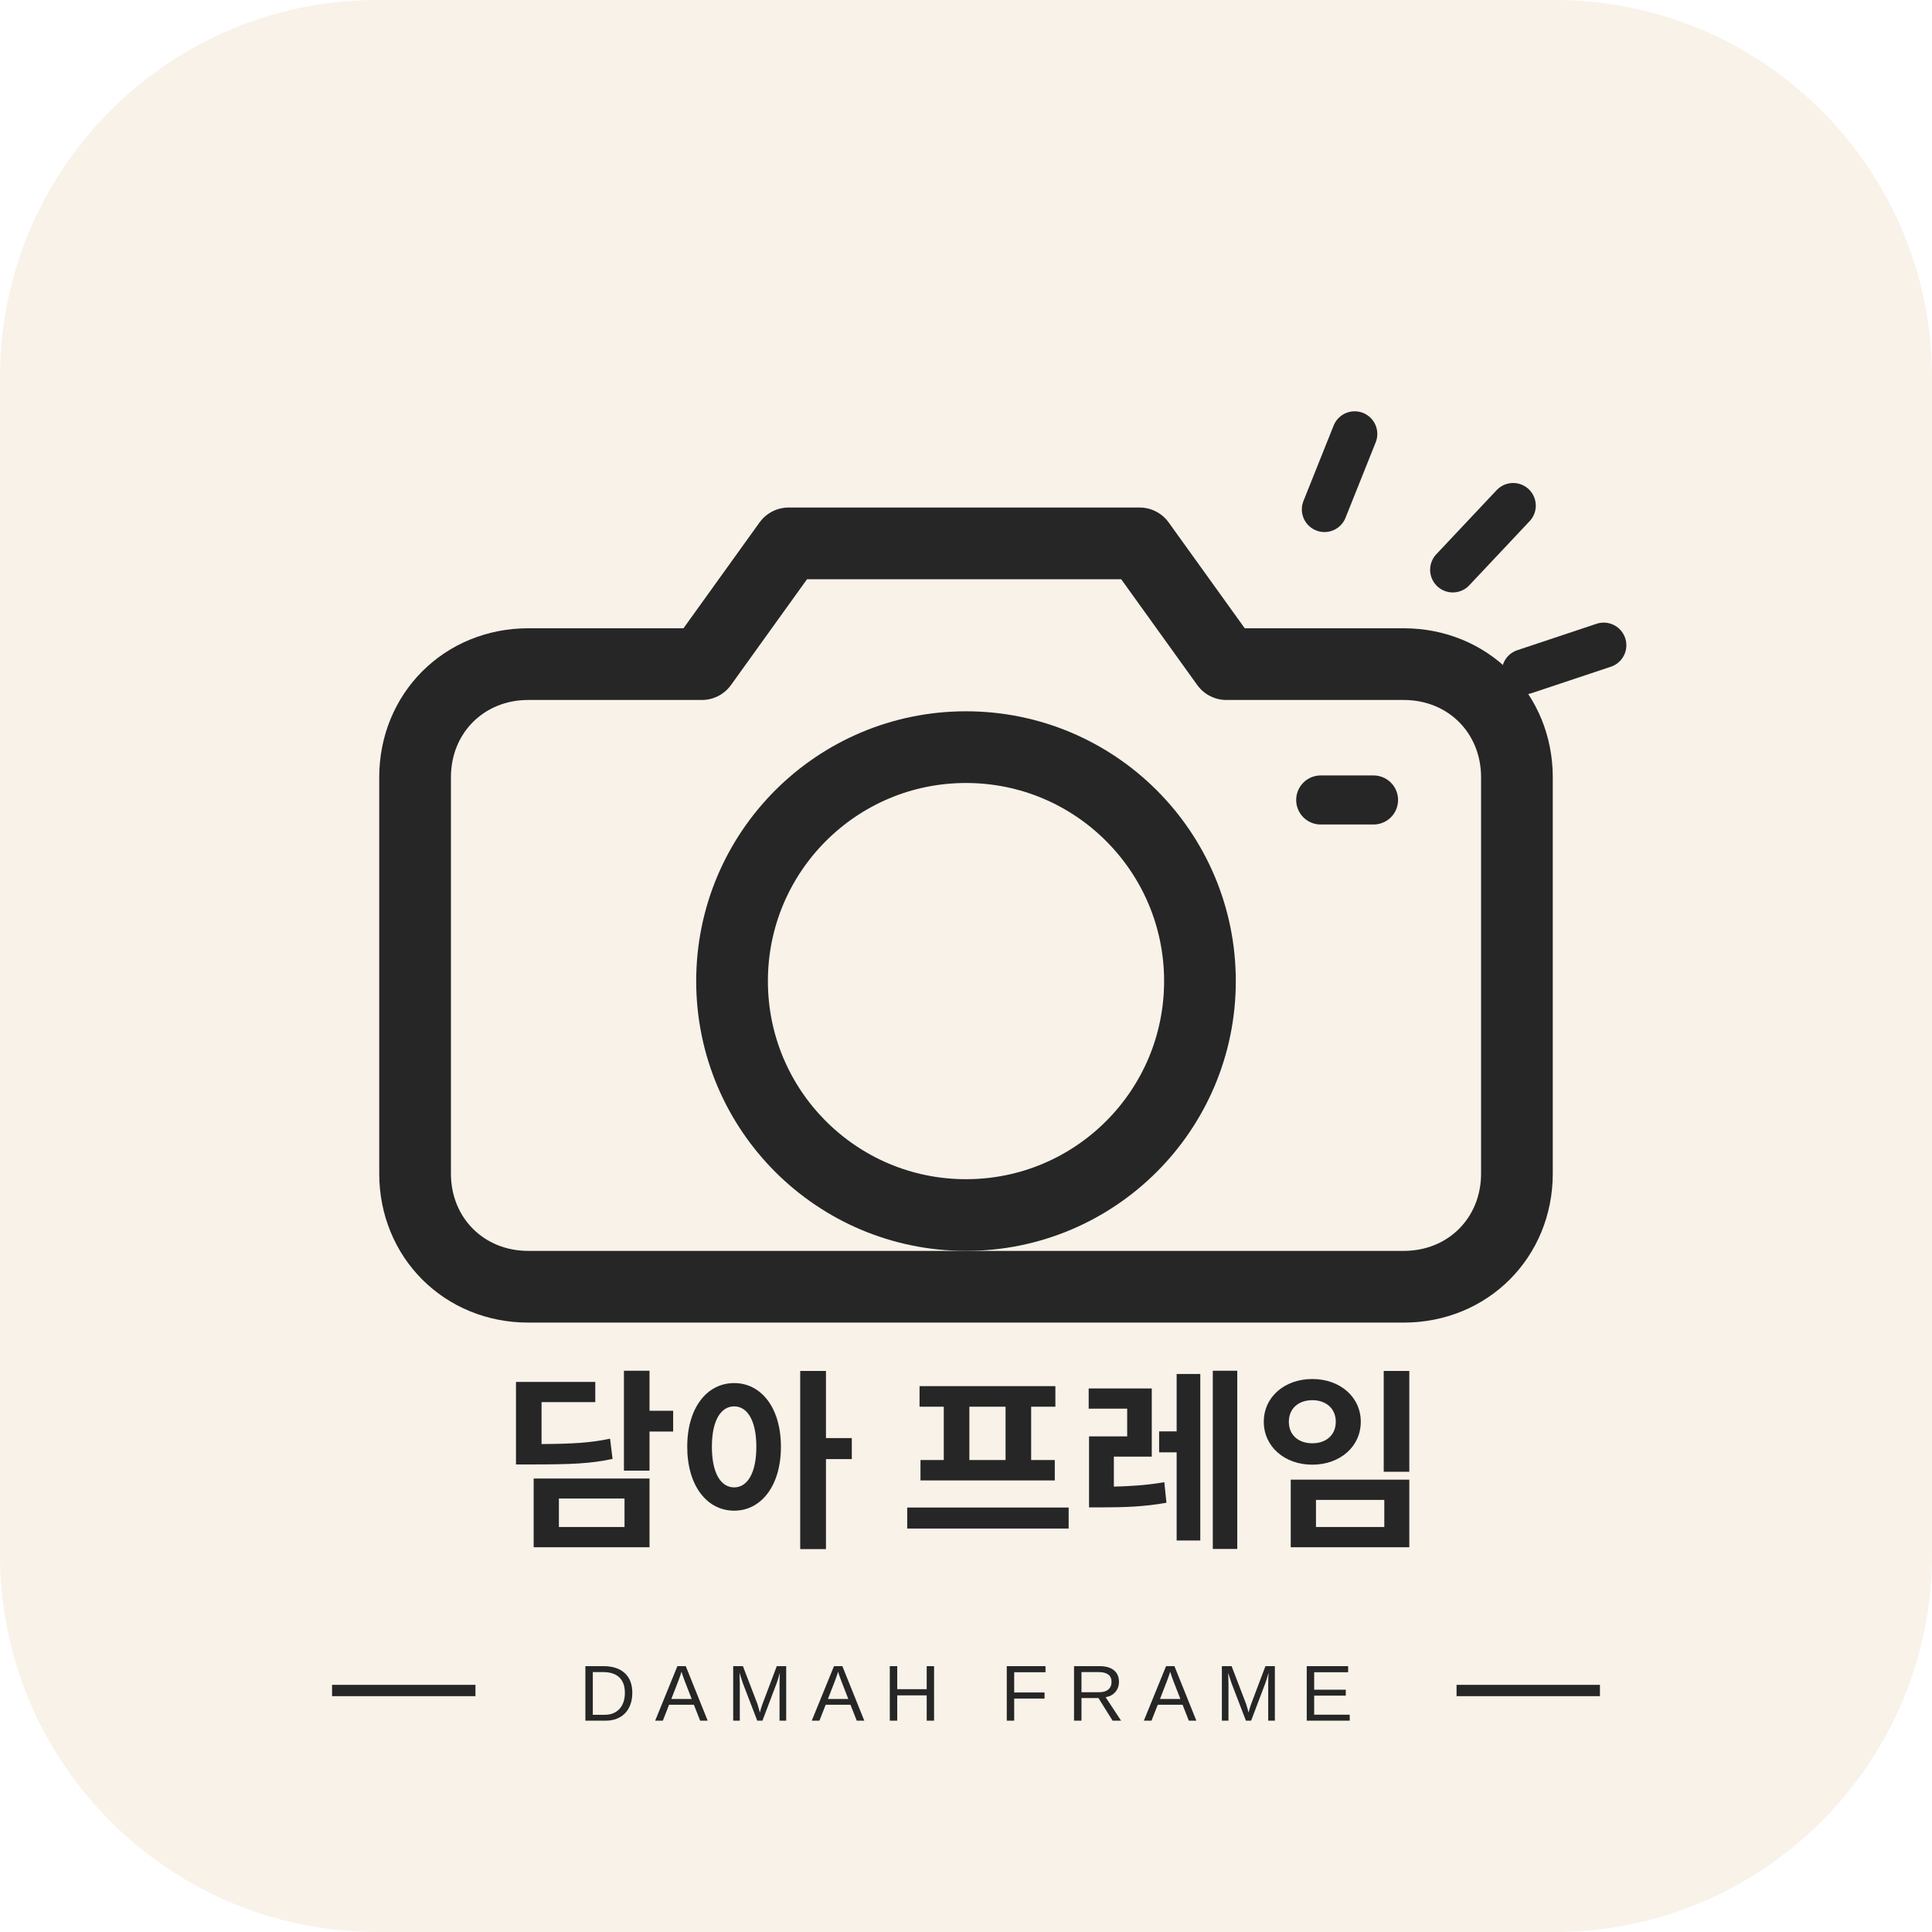
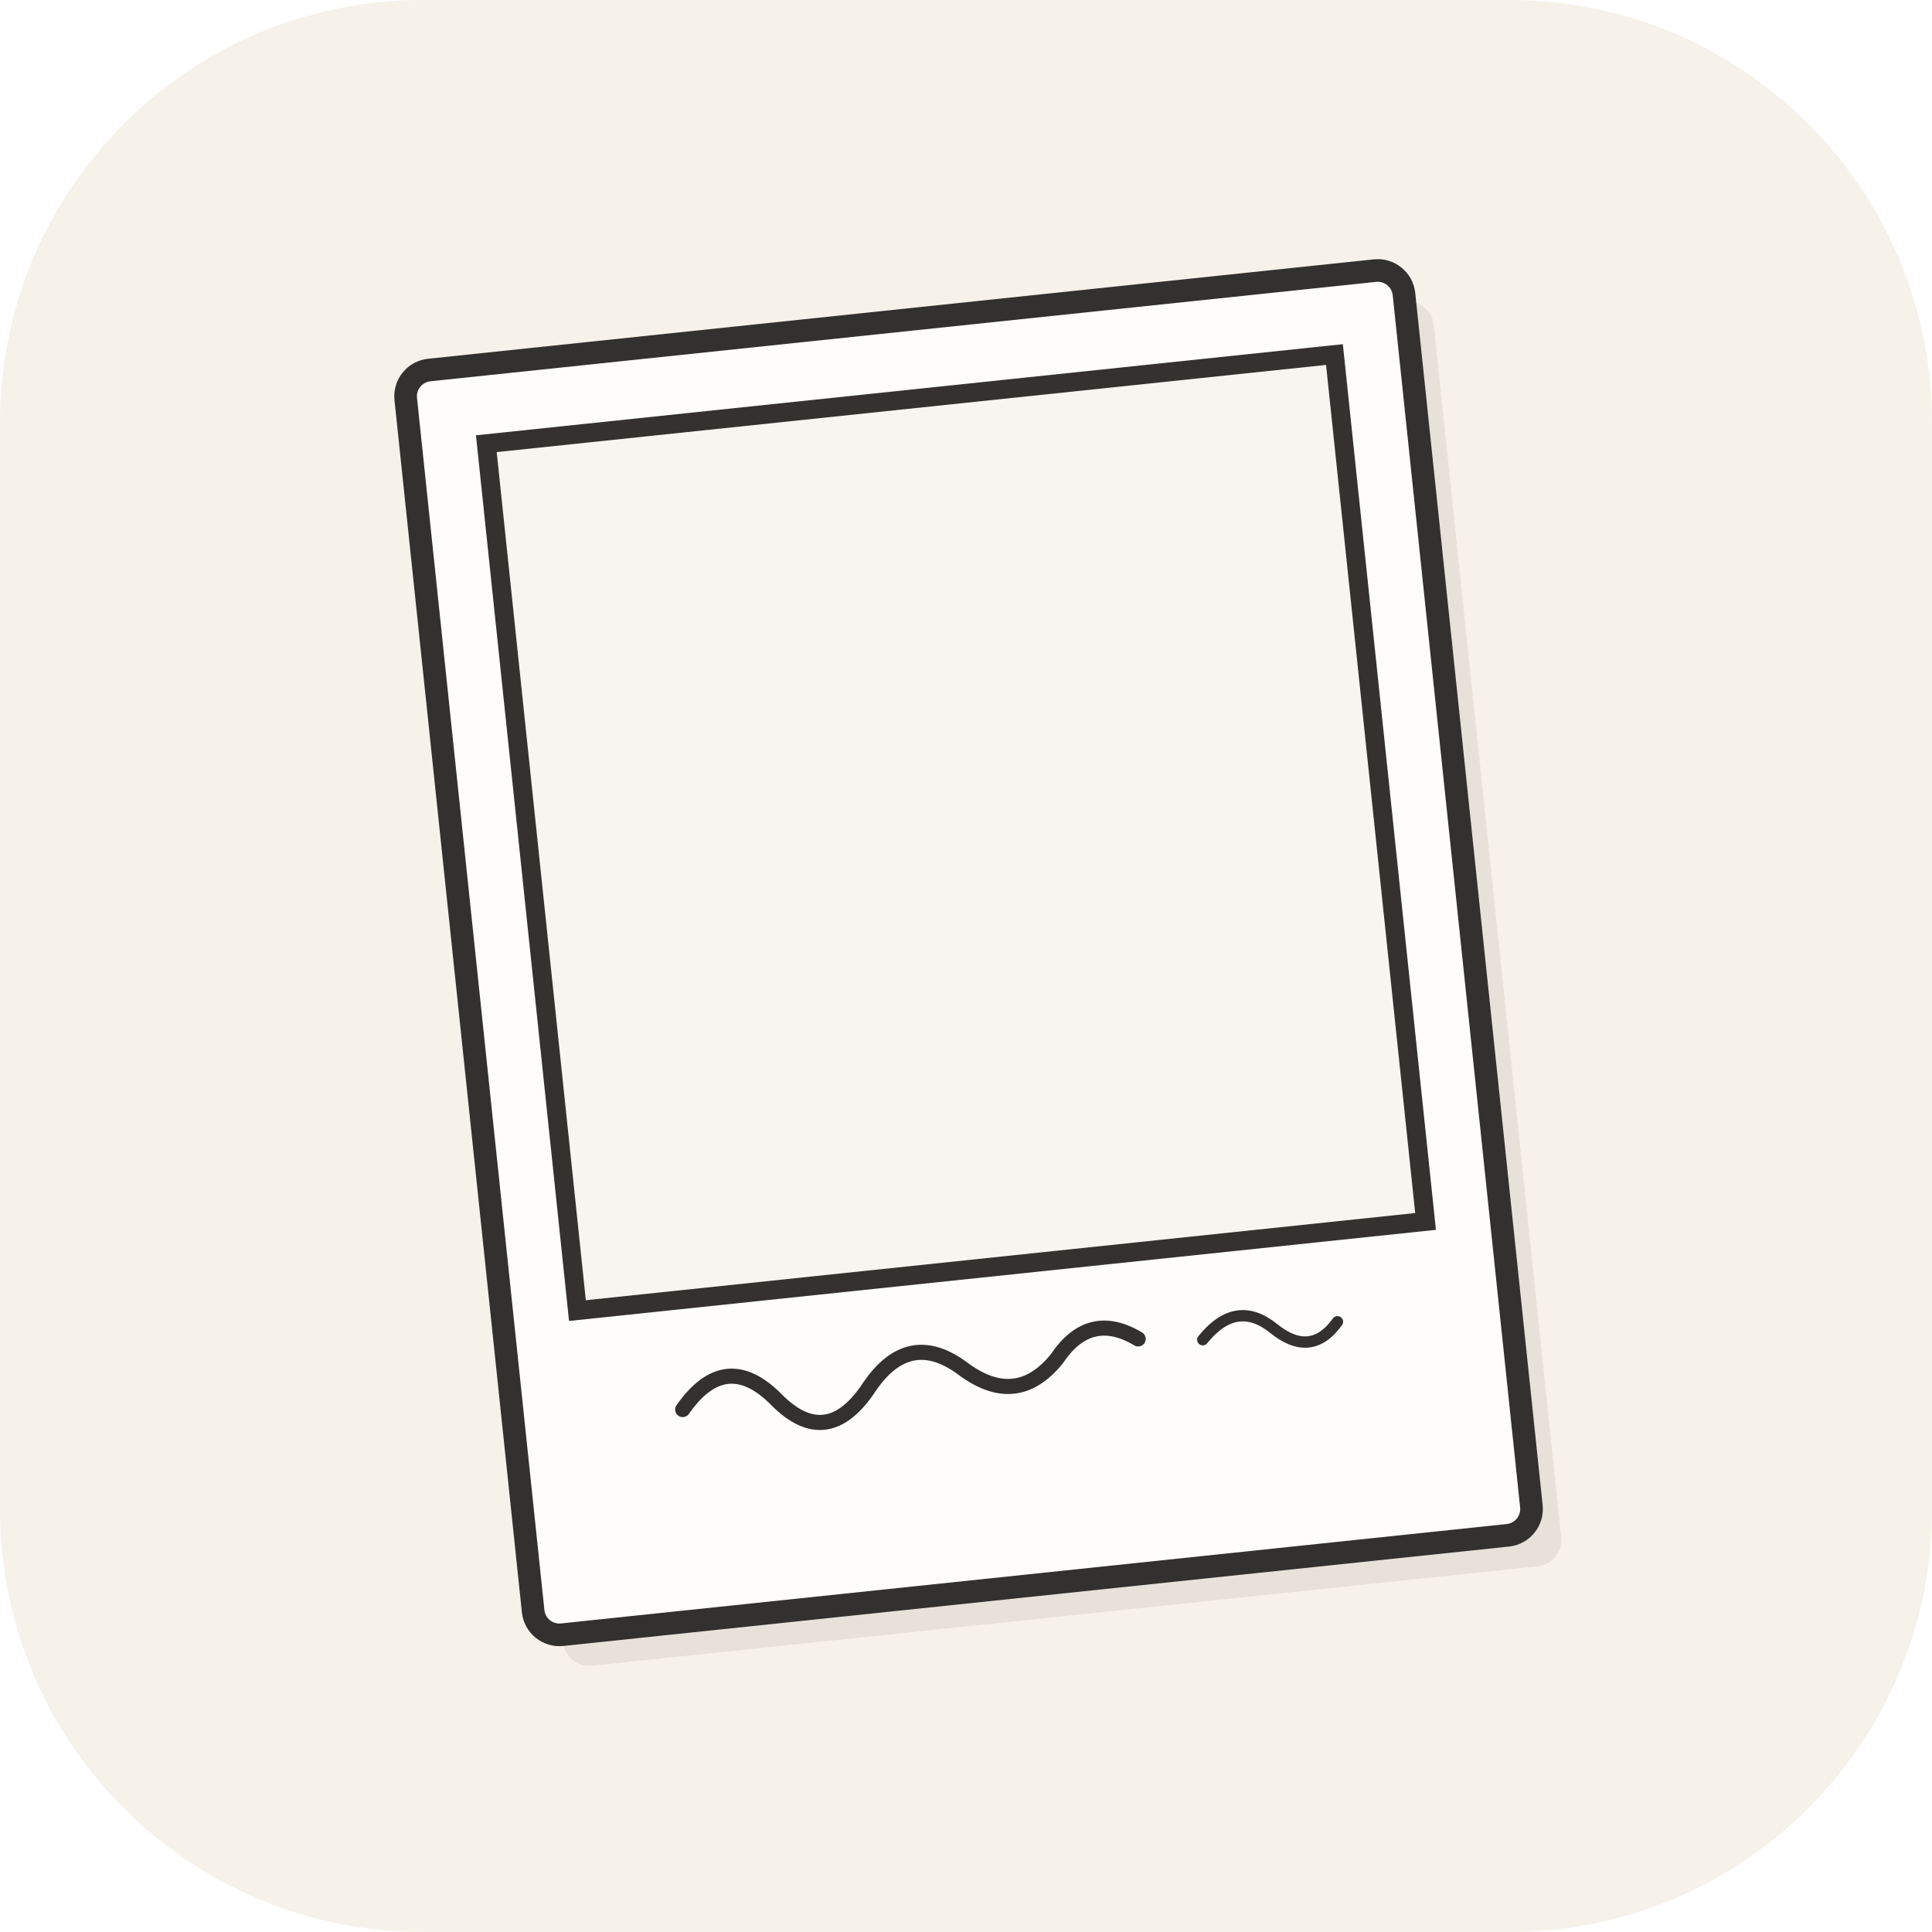
<svg xmlns="http://www.w3.org/2000/svg" viewBox="0 0 512 512">
-   <rect width="512" height="512" rx="100" fill="#f8f2e9" />
-   <g fill="none" stroke="#262626" stroke-linejoin="round" stroke-linecap="round">
-     <path d="M140 176h46l23-32h93l23 32h47c17 0 30 13 30 30v105c0 17-13 30-30 30H140c-17 0-30-13-30-30V206c0-17 13-30 30-30Z" stroke-width="19" />
-     <circle cx="256" cy="260" r="62" stroke-width="19" />
-     <path d="M350 212h14" stroke-width="13" />
-     <path d="M351 135l8-20M385 151l16-17M404 178l21-7" stroke-width="12" />
+   <rect width="512" height="512" rx="112" fill="#f6f1e9" />
+   <g transform="rotate(-6 256 246)">
+     <rect x="123" y="84" width="266" height="337" rx="7" fill="#d8d2c9" opacity=".5" transform="translate(7 9)" />
+     <rect x="123" y="84" width="266" height="337" rx="7" fill="#fffdf9" stroke="#33312f" stroke-width="6" />
+     <rect x="143" y="105" width="226" height="231" fill="#f7f5f0" stroke="#34312e" stroke-width="5" />
+     <path d="M168 365q13-15 25 0t25-1q12-14 25-2t25 0q10-12 22-3" stroke="#33312f" stroke-width="4" stroke-linecap="round" fill="none" />
+     <path d="M307 361q10-10 19-1t17 0" stroke="#33312f" stroke-width="3" stroke-linecap="round" fill="none" />
  </g>
-   <text x="256" y="406" text-anchor="middle" font-family="'Noto Sans KR','Malgun Gothic',sans-serif" font-size="51" font-weight="800" fill="#262626">담아 프레임</text>
-   <path d="M88 448h38M386 448h38" stroke="#262626" stroke-width="3" />
-   <text x="256" y="456" text-anchor="middle" font-family="Arial,sans-serif" font-size="21" letter-spacing="5" fill="#262626">DAMAH FRAME</text>
</svg>
